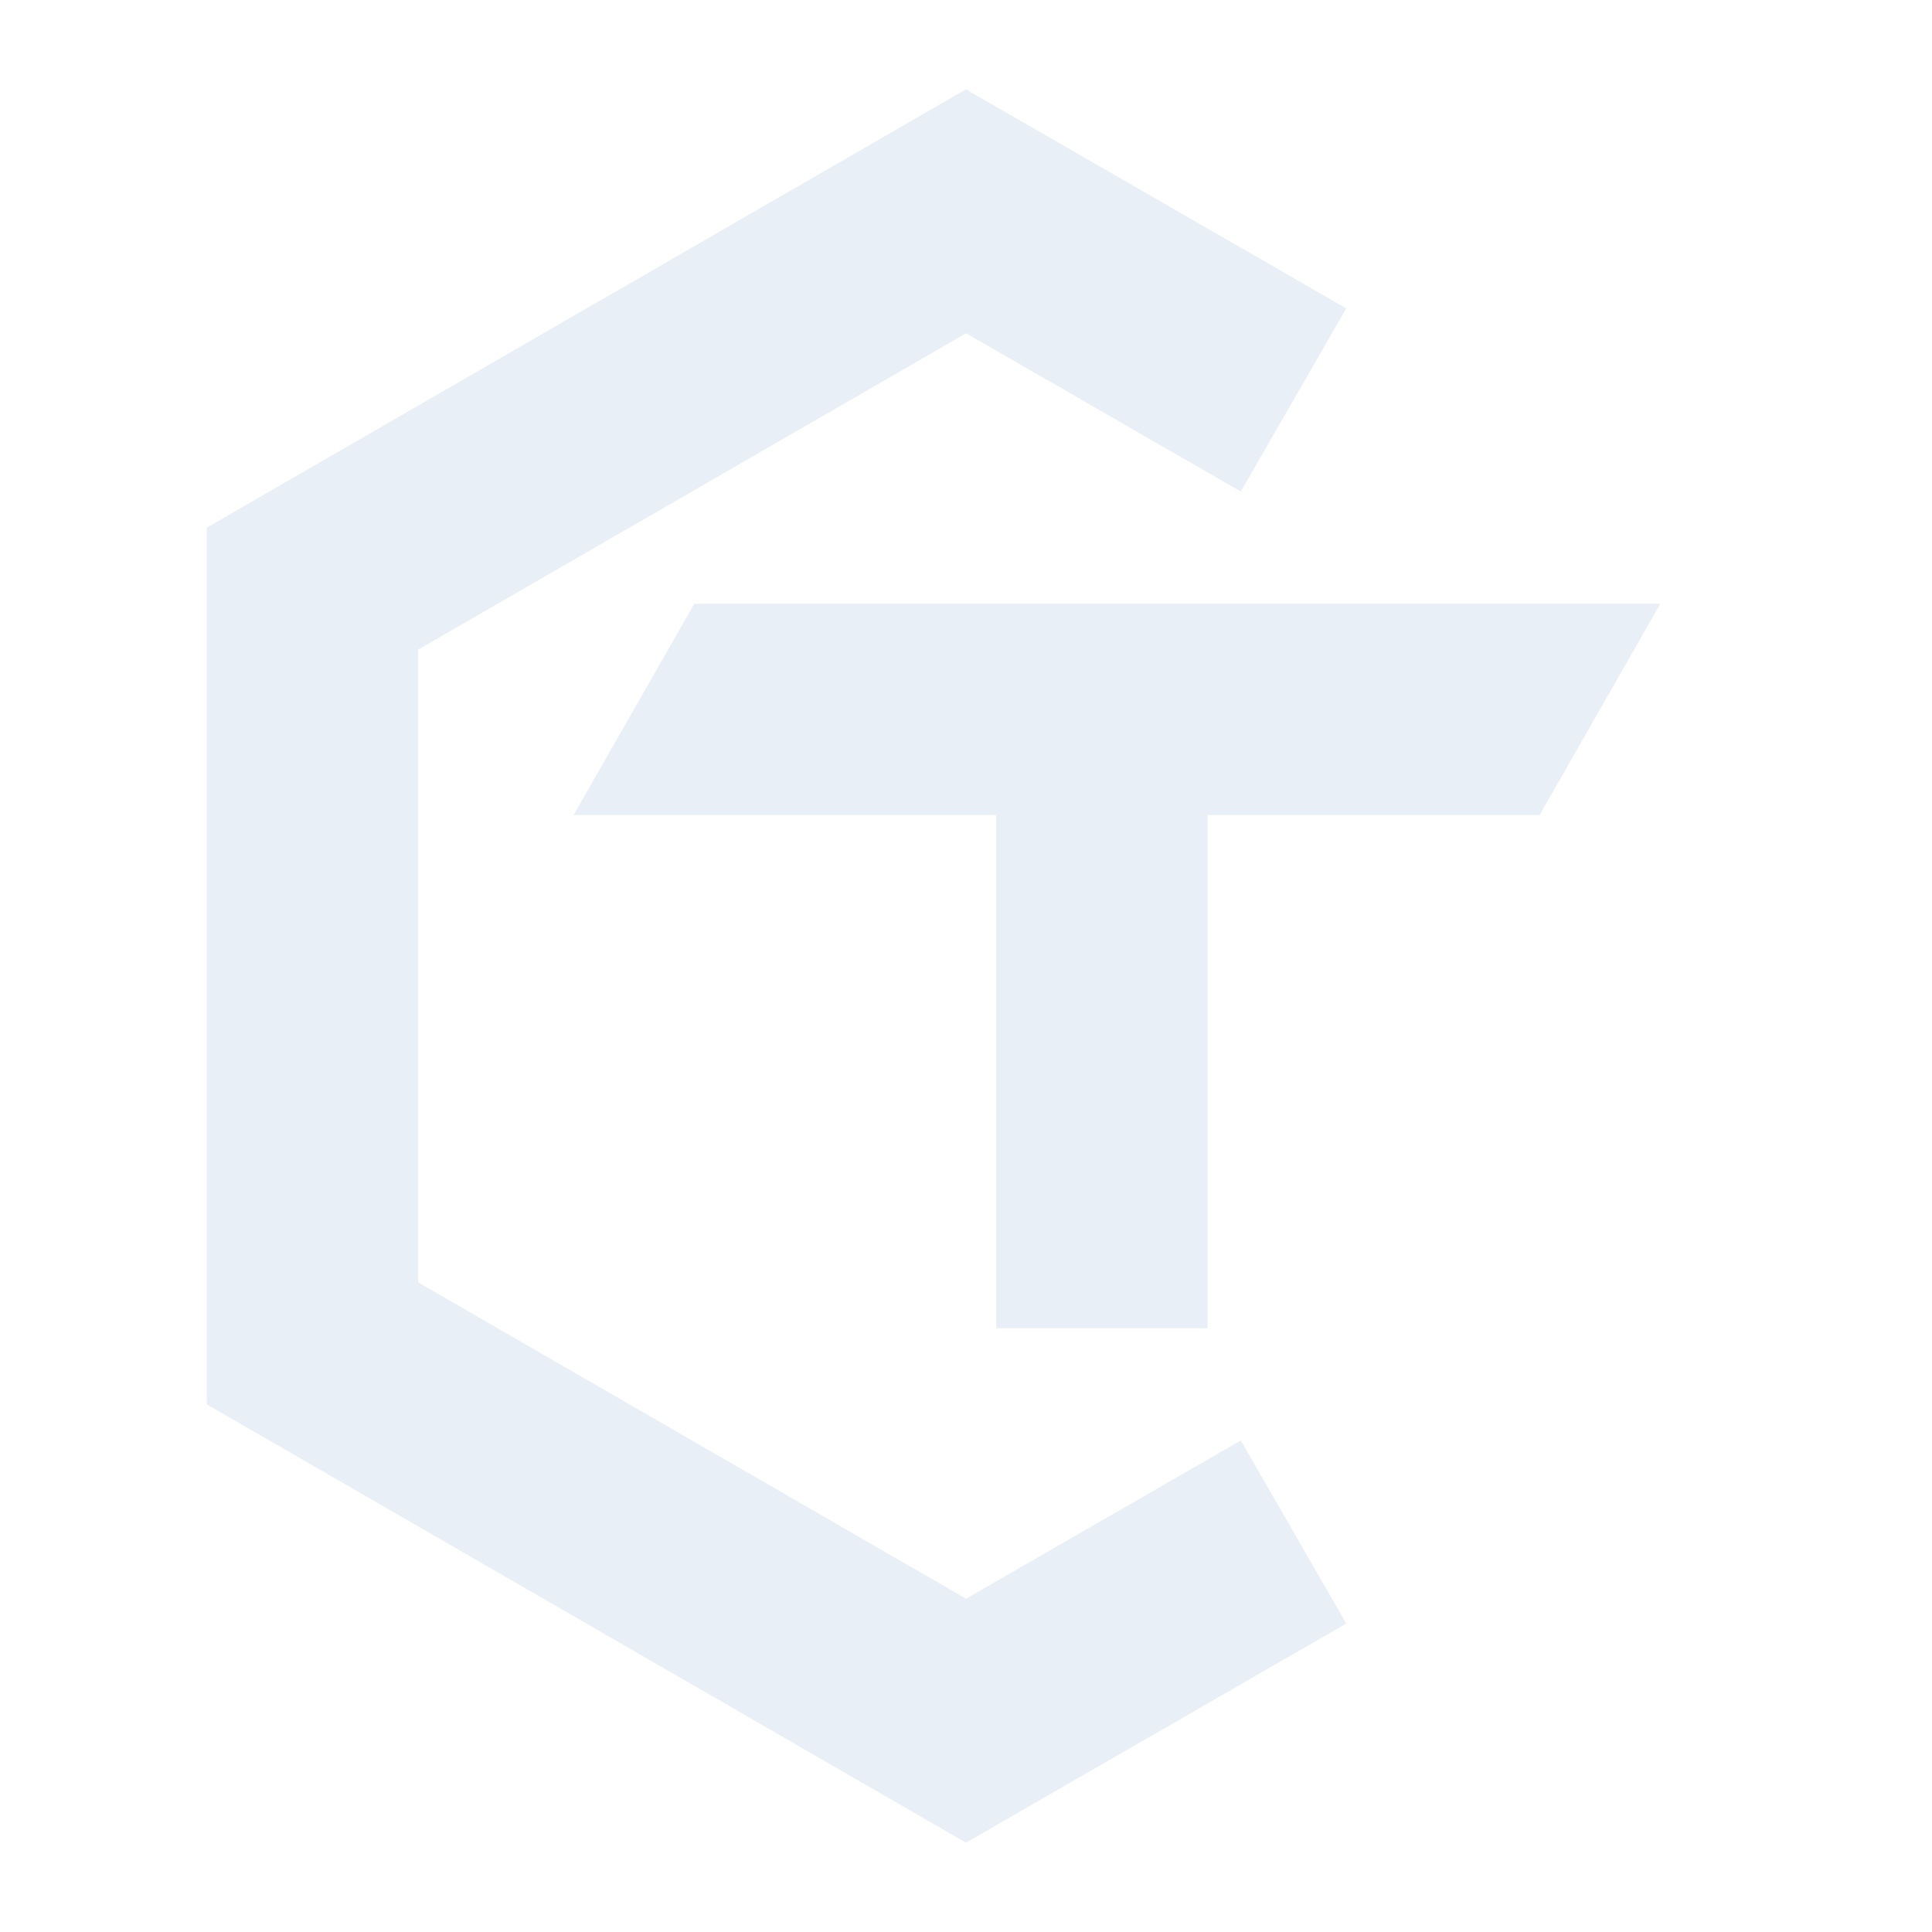
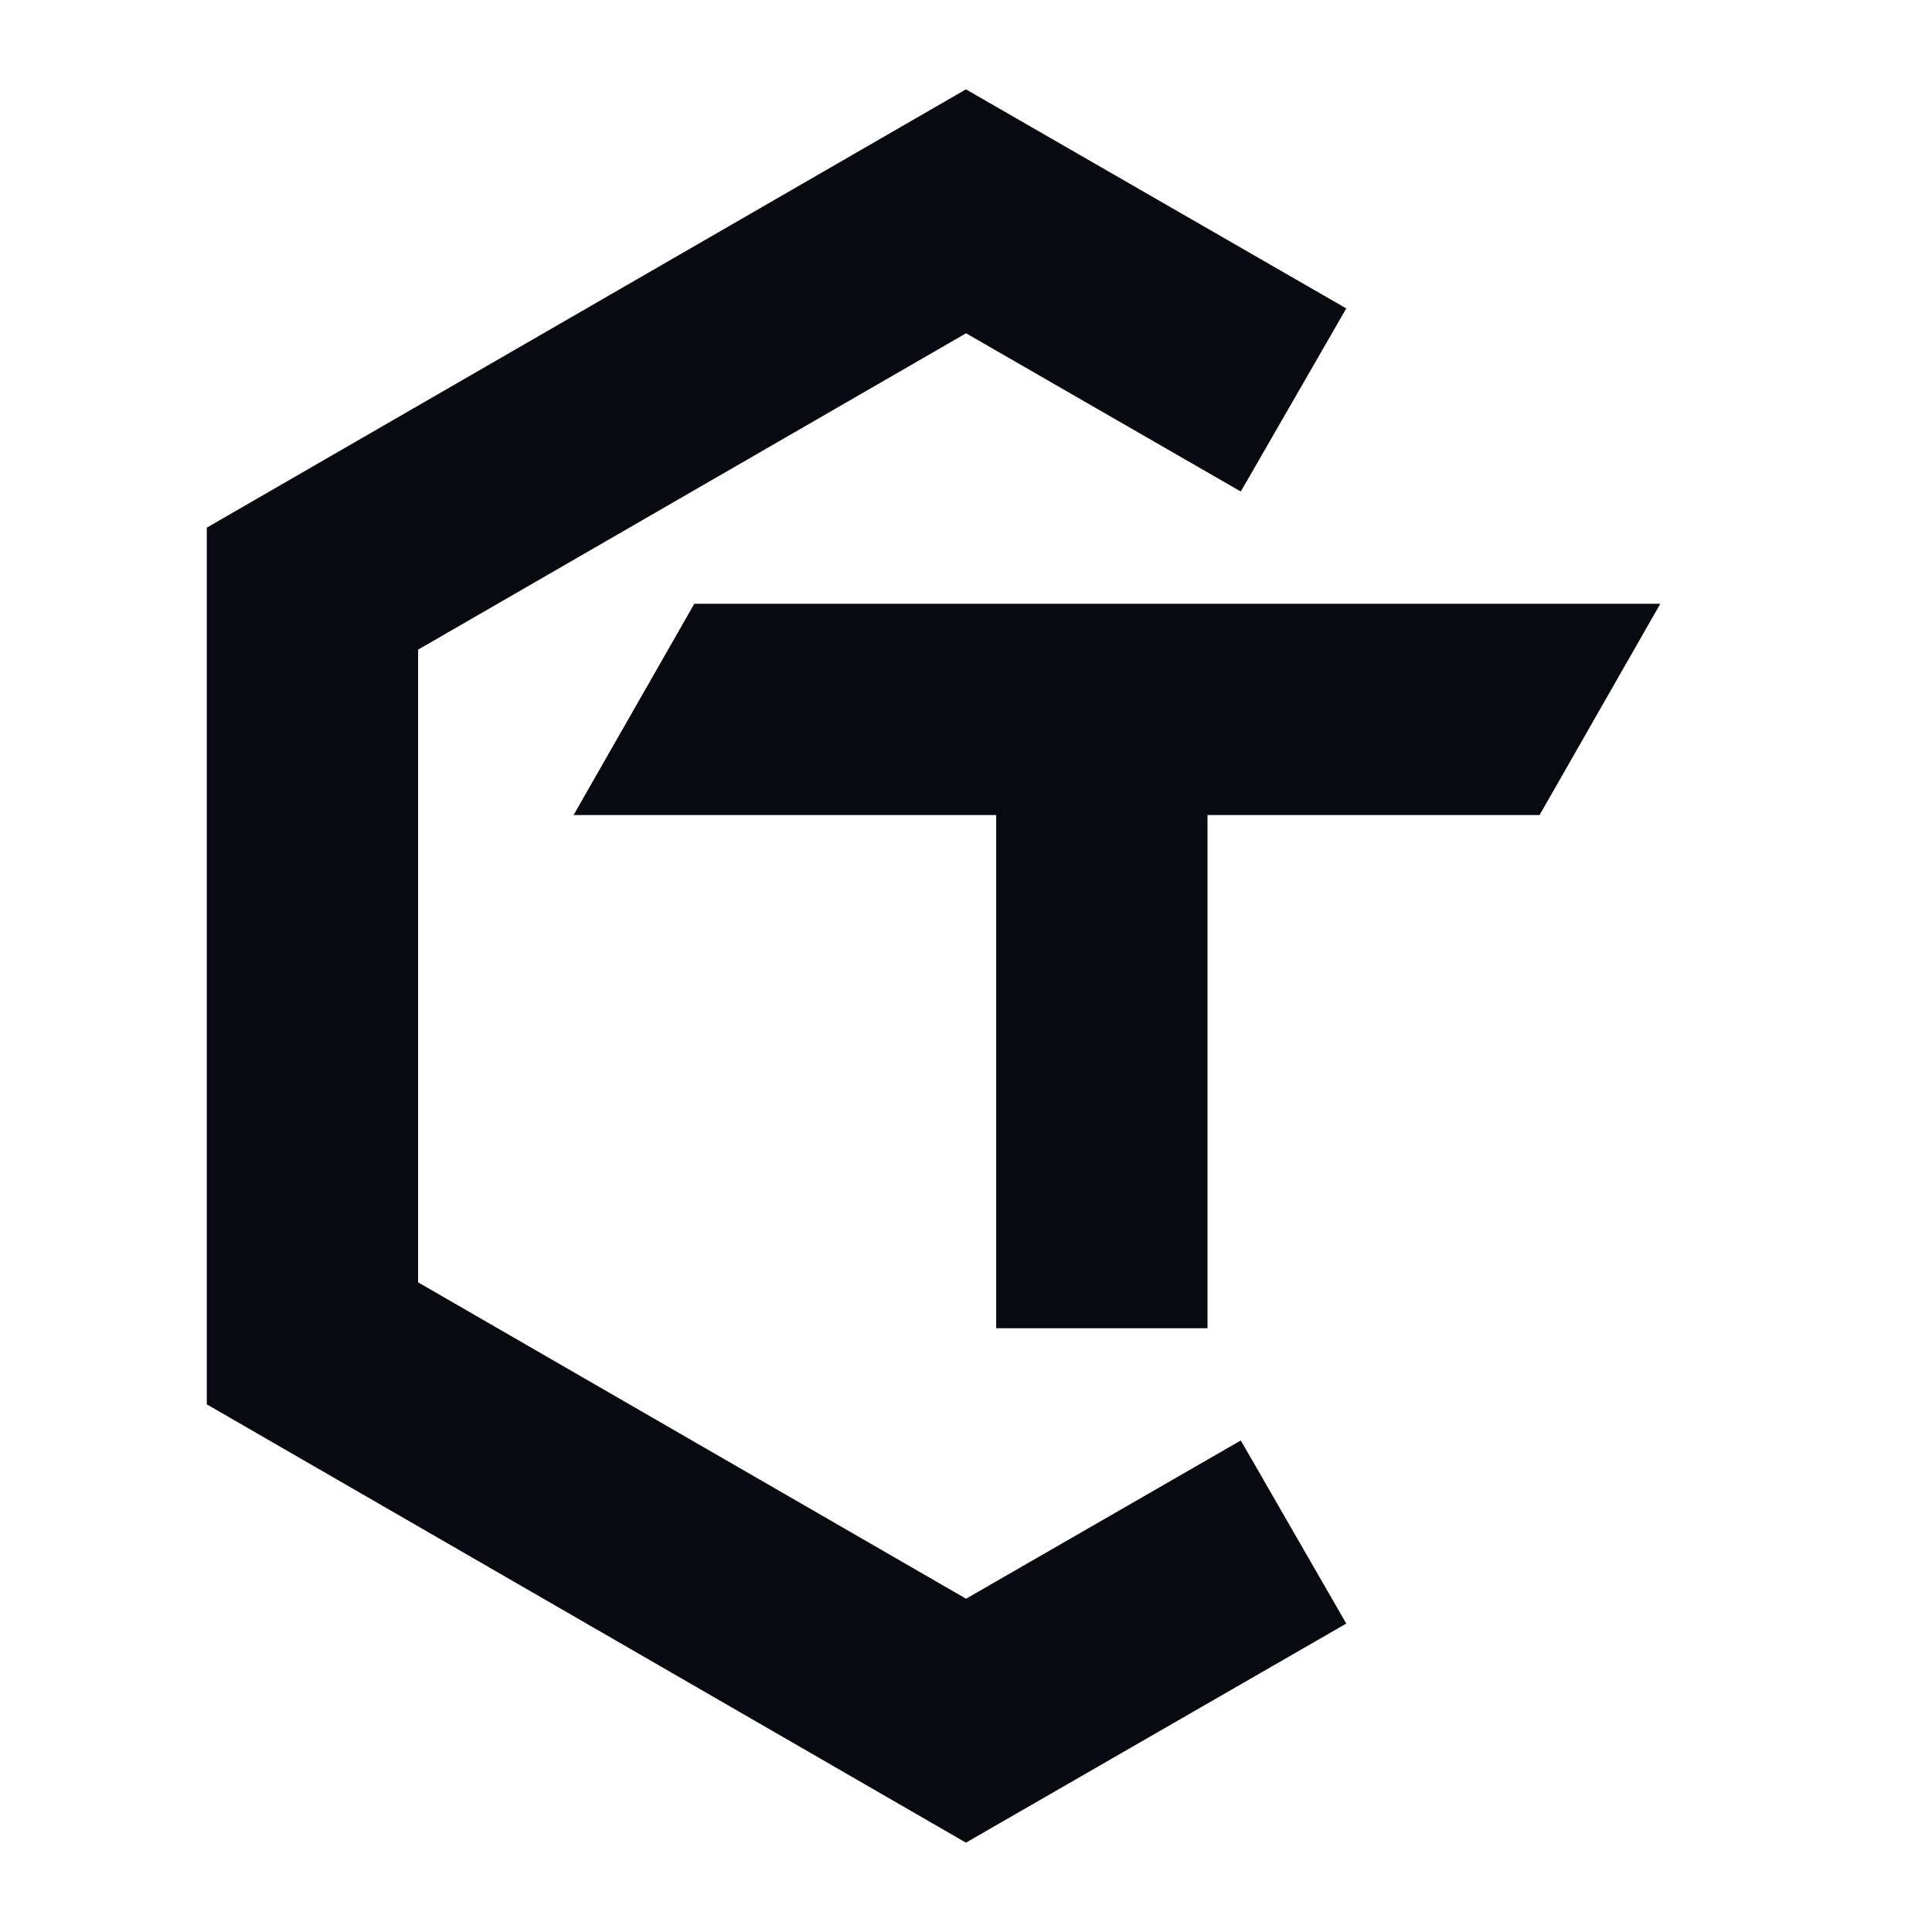
<svg xmlns="http://www.w3.org/2000/svg" viewBox="0 0 128 128" role="img" aria-label="Compiled Tech">
-   <path d="M85.7 26.5 L64 14 L20.7 39 V89 L64 114 L85.7 101.5" fill="none" stroke="#E9EFF6" stroke-width="14" stroke-linejoin="miter" stroke-miterlimit="10" />
-   <path d="M38 54 L46 40 H110 L102 54 H80 V88 H66 V54 Z" fill="#E9EFF6" />
+   <path d="M85.7 26.5 L64 14 L20.7 39 V89 L64 114 L85.7 101.5" fill="none" stroke="#070B11" stroke-width="14" stroke-linejoin="miter" stroke-miterlimit="10" />
+   <path d="M38 54 L46 40 H110 L102 54 H80 V88 H66 V54 Z" fill="#070B11" />
</svg>
